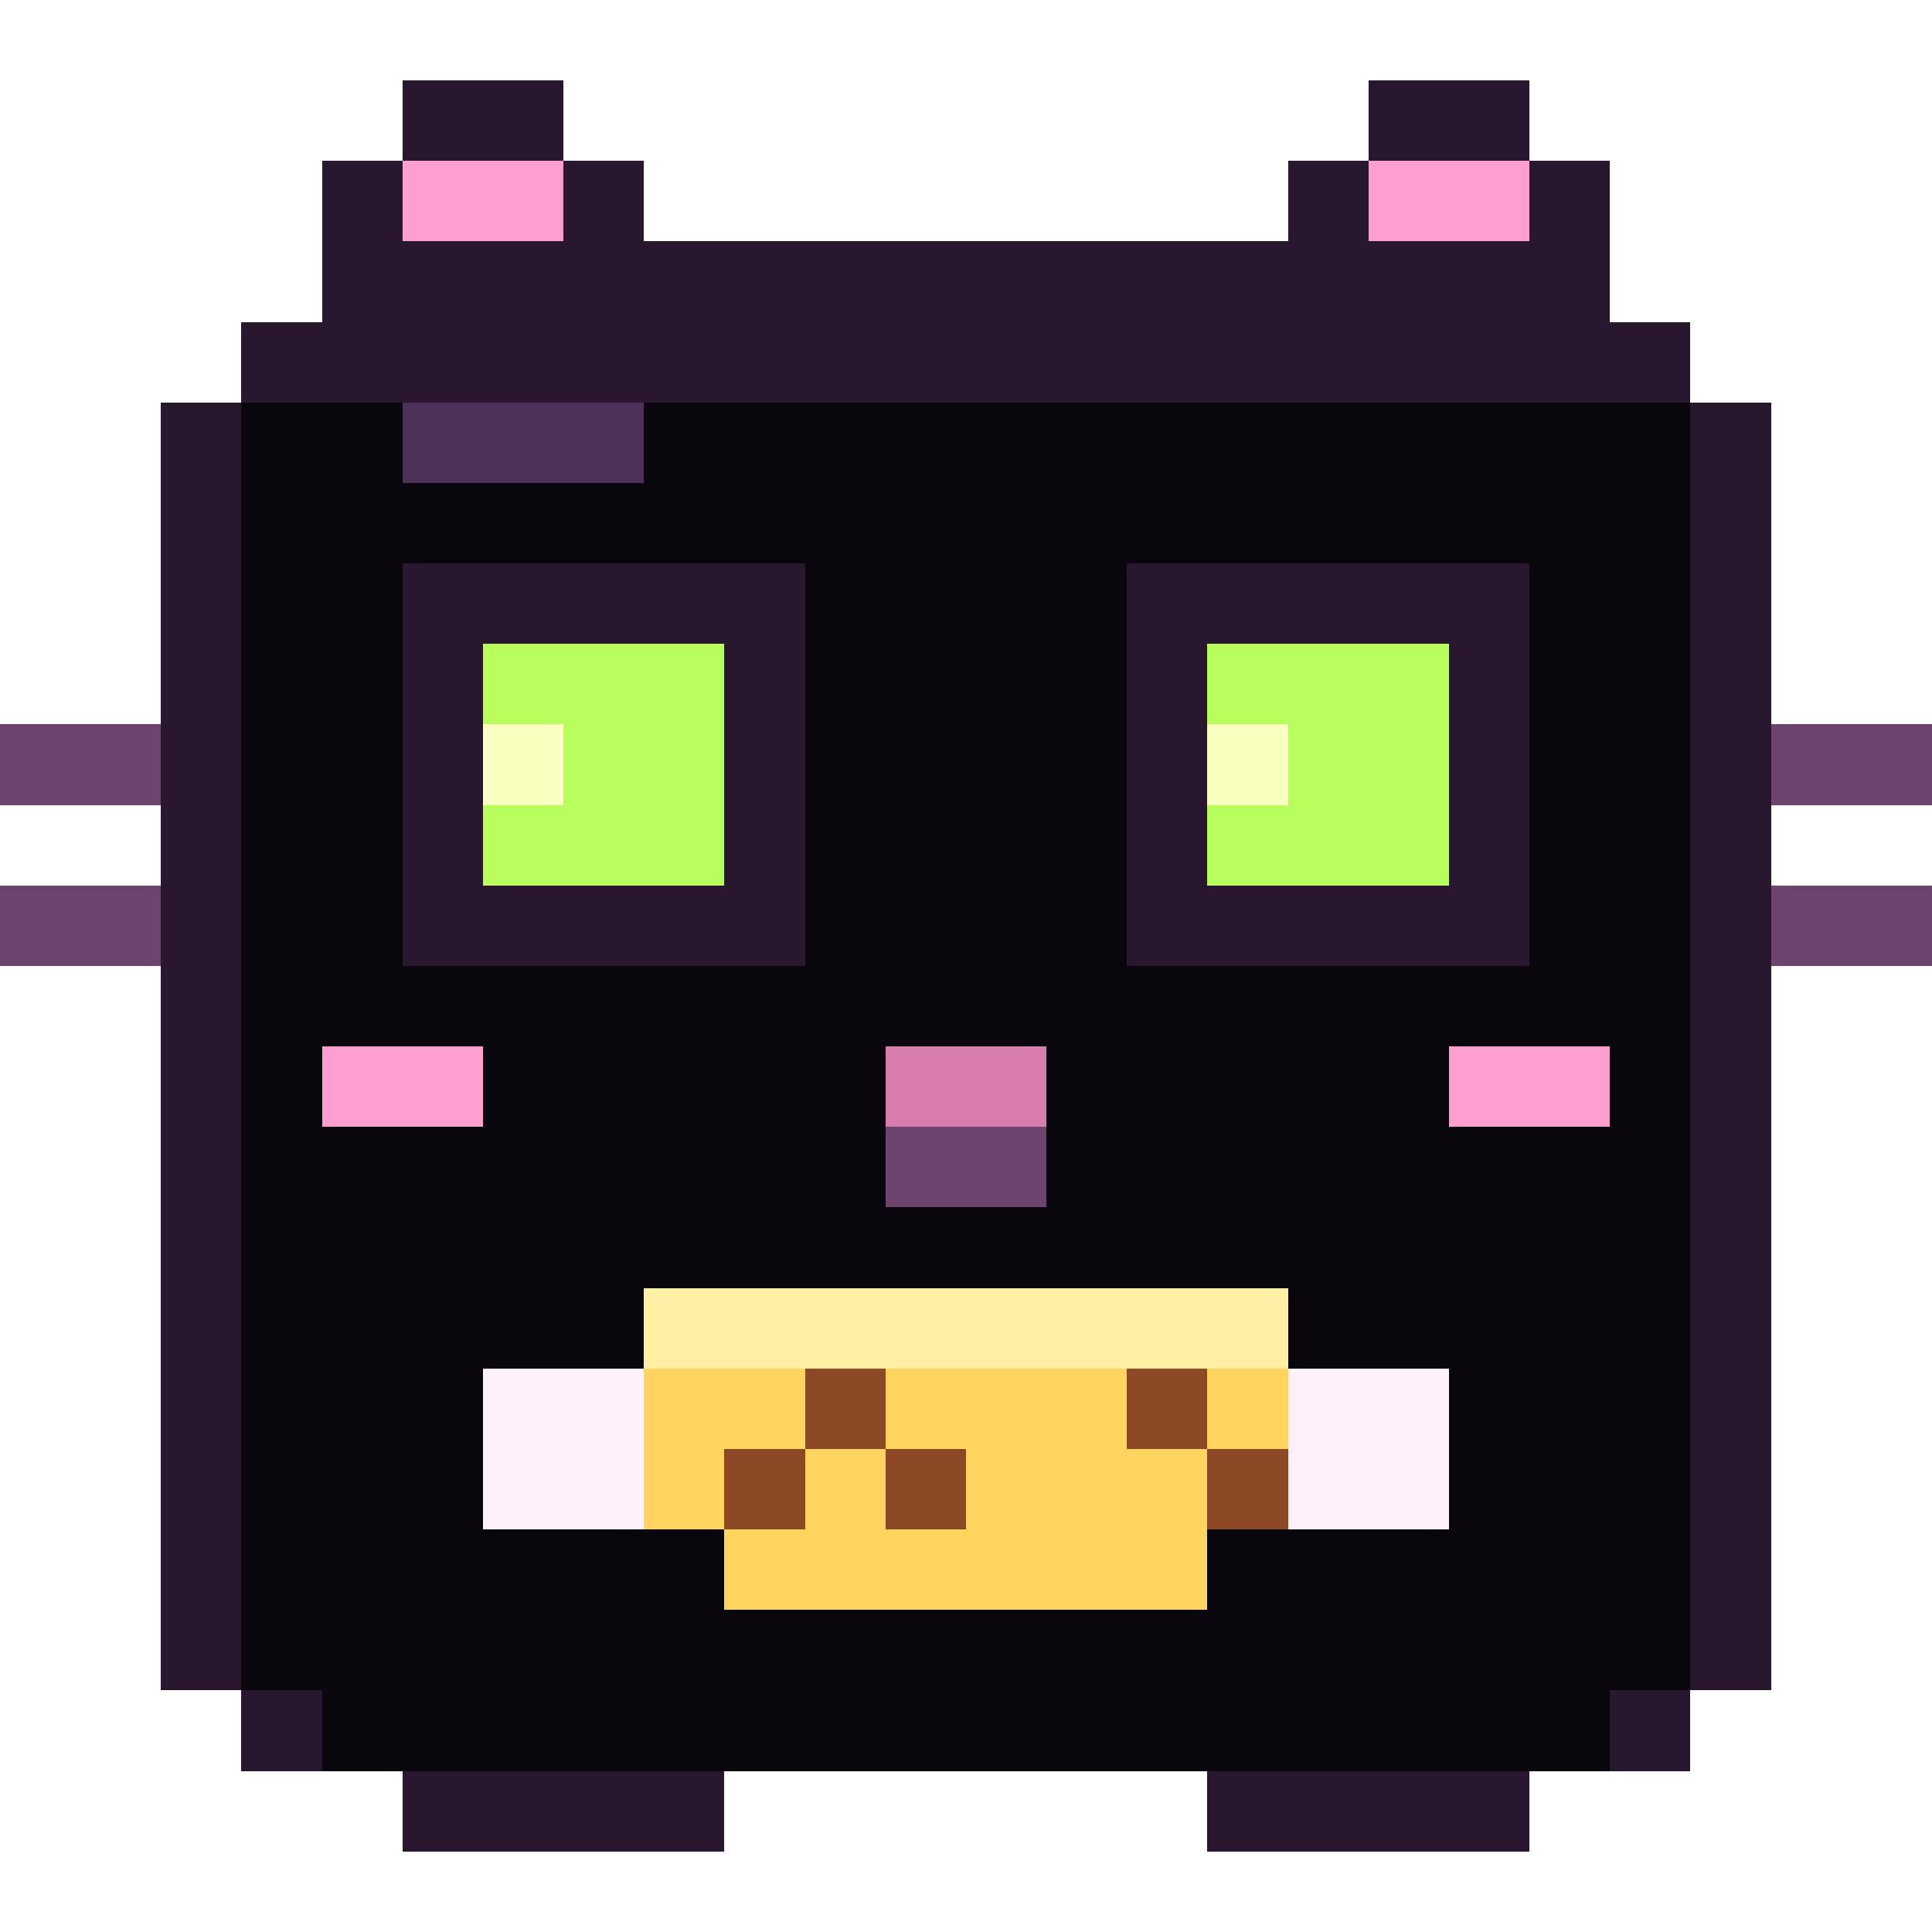
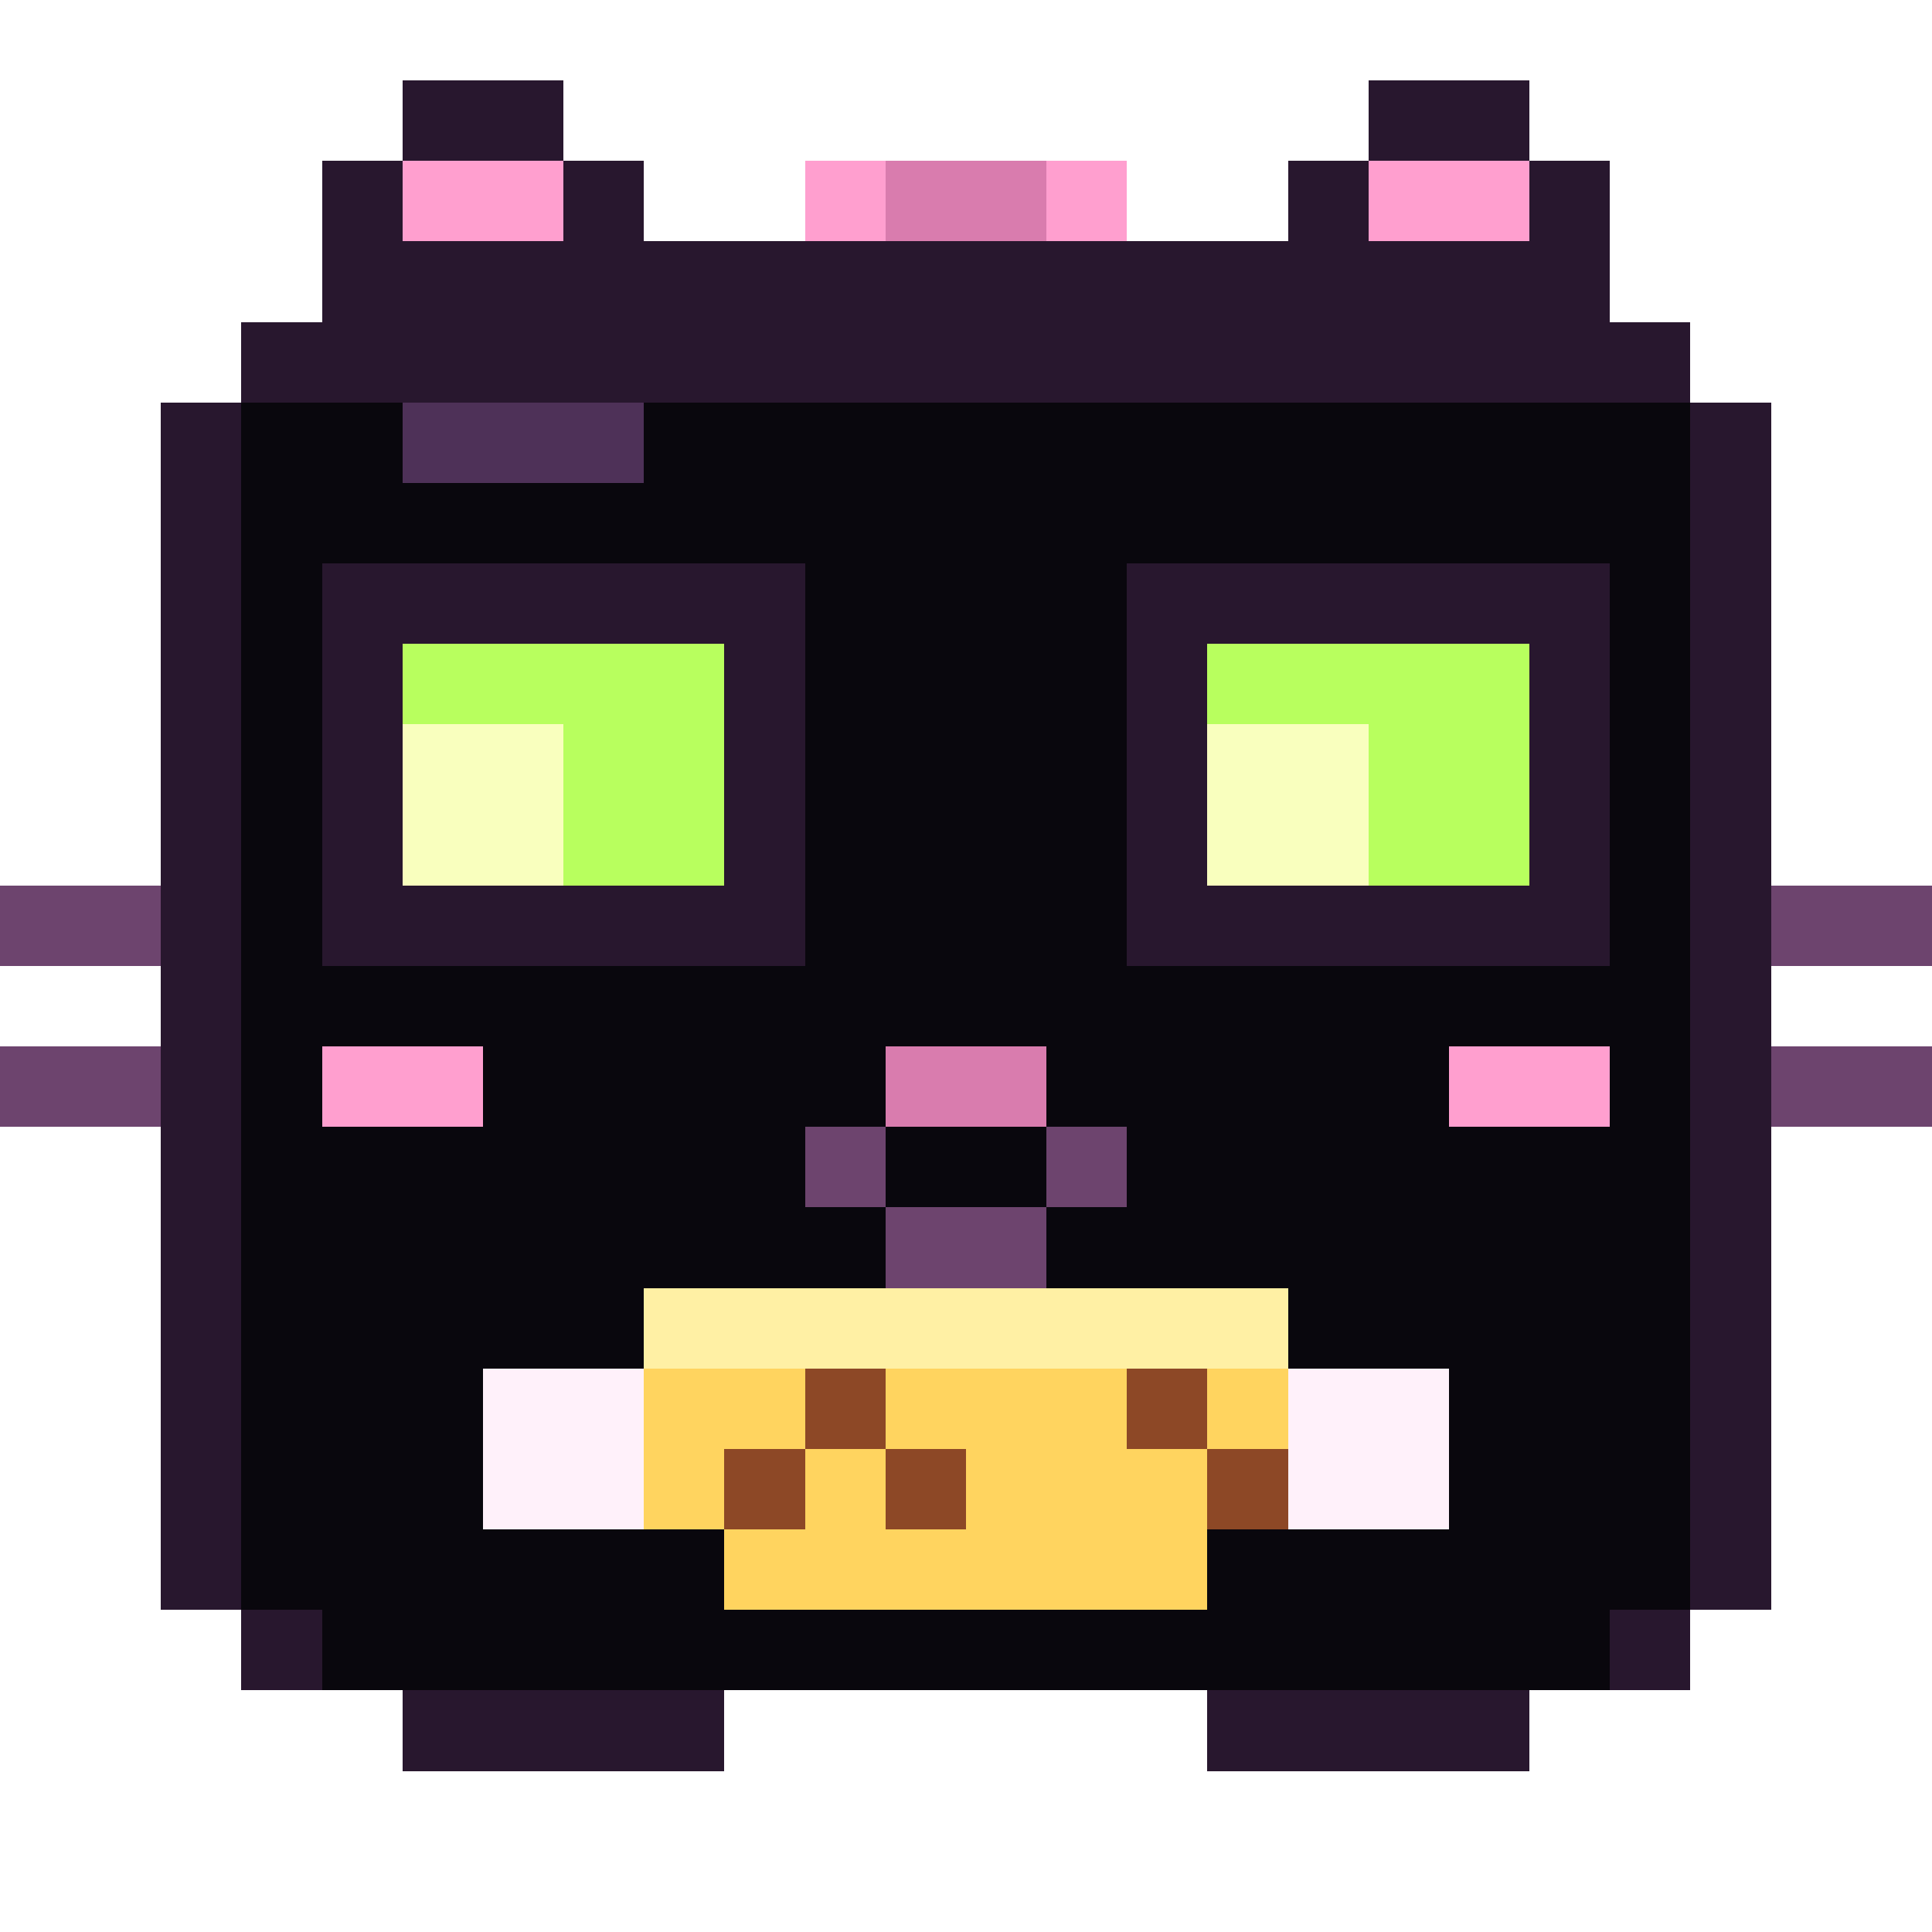
<svg xmlns="http://www.w3.org/2000/svg" width="24" height="24" viewBox="0 0 24 24" shape-rendering="crispEdges" role="img" aria-labelledby="title desc">
  <g fill="#28172e">
    <rect x="5" y="1" width="2" height="1" />
    <rect x="17" y="1" width="2" height="1" />
    <rect x="4" y="2" width="1" height="1" />
    <rect x="7" y="2" width="1" height="1" />
    <rect x="16" y="2" width="1" height="1" />
    <rect x="19" y="2" width="1" height="1" />
    <rect x="4" y="3" width="16" height="1" />
    <rect x="3" y="4" width="18" height="1" />
-     <rect x="5" y="7" width="5" height="1" />
-     <rect x="14" y="7" width="5" height="1" />
-     <rect x="5" y="8" width="1" height="3" />
+     <rect x="4" y="7" width="6" height="1" />
+     <rect x="14" y="7" width="6" height="1" />
+     <rect x="4" y="8" width="1" height="3" />
    <rect x="9" y="8" width="1" height="3" />
    <rect x="14" y="8" width="1" height="3" />
-     <rect x="18" y="8" width="1" height="3" />
-     <rect x="5" y="11" width="5" height="1" />
-     <rect x="14" y="11" width="5" height="1" />
-     <rect x="2" y="5" width="1" height="16" />
-     <rect x="21" y="5" width="1" height="16" />
-     <rect x="3" y="21" width="1" height="1" />
-     <rect x="20" y="21" width="1" height="1" />
-     <rect x="5" y="22" width="4" height="1" />
-     <rect x="15" y="22" width="4" height="1" />
+     <rect x="19" y="8" width="1" height="3" />
+     <rect x="4" y="11" width="6" height="1" />
+     <rect x="14" y="11" width="6" height="1" />
+     <rect x="2" y="5" width="1" height="15" />
+     <rect x="21" y="5" width="1" height="15" />
+     <rect x="3" y="20" width="1" height="1" />
+     <rect x="20" y="20" width="1" height="1" />
+     <rect x="5" y="21" width="4" height="1" />
+     <rect x="15" y="21" width="4" height="1" />
  </g>
  <g fill="#09070d">
    <rect x="3" y="5" width="2" height="1" />
    <rect x="8" y="5" width="13" height="1" />
    <rect x="3" y="6" width="18" height="1" />
-     <rect x="3" y="7" width="2" height="5" />
+     <rect x="3" y="7" width="1" height="5" />
    <rect x="10" y="7" width="4" height="5" />
-     <rect x="19" y="7" width="2" height="5" />
+     <rect x="20" y="7" width="1" height="5" />
    <rect x="3" y="12" width="18" height="1" />
    <rect x="3" y="13" width="1" height="1" />
    <rect x="6" y="13" width="5" height="1" />
    <rect x="13" y="13" width="5" height="1" />
    <rect x="20" y="13" width="1" height="1" />
-     <rect x="3" y="14" width="8" height="1" />
-     <rect x="13" y="14" width="8" height="1" />
-     <rect x="3" y="15" width="18" height="1" />
+     <rect x="3" y="14" width="7" height="1" />
+     <rect x="11" y="14" width="2" height="1" />
+     <rect x="14" y="14" width="7" height="1" />
+     <rect x="3" y="15" width="8" height="1" />
+     <rect x="13" y="15" width="8" height="1" />
    <rect x="3" y="16" width="5" height="1" />
    <rect x="16" y="16" width="5" height="1" />
    <rect x="3" y="17" width="3" height="2" />
    <rect x="18" y="17" width="3" height="2" />
    <rect x="3" y="19" width="6" height="1" />
    <rect x="15" y="19" width="6" height="1" />
-     <rect x="3" y="20" width="18" height="1" />
-     <rect x="4" y="21" width="16" height="1" />
+     <rect x="4" y="20" width="16" height="1" />
  </g>
  <g fill="#4e3158">
    <rect x="5" y="5" width="3" height="1" />
  </g>
  <g fill="#fff1fa">
    <rect x="6" y="17" width="2" height="2" />
    <rect x="16" y="17" width="2" height="2" />
  </g>
  <g fill="#b8ff5e">
-     <rect x="6" y="8" width="3" height="1" />
-     <rect x="15" y="8" width="3" height="1" />
-     <rect x="7" y="9" width="2" height="1" />
-     <rect x="16" y="9" width="2" height="1" />
-     <rect x="6" y="10" width="3" height="1" />
-     <rect x="15" y="10" width="3" height="1" />
+     <rect x="5" y="8" width="4" height="1" />
+     <rect x="15" y="8" width="4" height="1" />
+     <rect x="7" y="9" width="2" height="2" />
+     <rect x="17" y="9" width="2" height="2" />
  </g>
  <g fill="#f9ffbe">
-     <rect x="6" y="9" width="1" height="1" />
-     <rect x="15" y="9" width="1" height="1" />
+     <rect x="5" y="9" width="2" height="2" />
+     <rect x="15" y="9" width="2" height="2" />
  </g>
  <g fill="#ff9fcf">
    <rect x="5" y="2" width="2" height="1" />
+     <rect x="10" y="2" width="1" height="1" />
+     <rect x="13" y="2" width="1" height="1" />
    <rect x="17" y="2" width="2" height="1" />
    <rect x="4" y="13" width="2" height="1" />
    <rect x="18" y="13" width="2" height="1" />
  </g>
  <g fill="#d97cae">
+     <rect x="11" y="2" width="2" height="1" />
    <rect x="11" y="13" width="2" height="1" />
  </g>
  <g fill="#6d446e">
-     <rect x="0" y="9" width="2" height="1" />
-     <rect x="22" y="9" width="2" height="1" />
    <rect x="0" y="11" width="2" height="1" />
    <rect x="22" y="11" width="2" height="1" />
-     <rect x="11" y="14" width="2" height="1" />
+     <rect x="0" y="13" width="2" height="1" />
+     <rect x="22" y="13" width="2" height="1" />
+     <rect x="10" y="14" width="1" height="1" />
+     <rect x="13" y="14" width="1" height="1" />
+     <rect x="11" y="15" width="2" height="1" />
  </g>
  <g fill="#ffd45f">
    <rect x="8" y="17" width="2" height="1" />
    <rect x="11" y="17" width="3" height="1" />
    <rect x="15" y="17" width="1" height="1" />
    <rect x="8" y="18" width="1" height="1" />
    <rect x="10" y="18" width="1" height="1" />
    <rect x="12" y="18" width="3" height="1" />
    <rect x="9" y="19" width="6" height="1" />
  </g>
  <g fill="#fff0a4">
    <rect x="8" y="16" width="8" height="1" />
  </g>
  <g fill="#8d4826">
    <rect x="10" y="17" width="1" height="1" />
    <rect x="14" y="17" width="1" height="1" />
    <rect x="9" y="18" width="1" height="1" />
    <rect x="11" y="18" width="1" height="1" />
    <rect x="15" y="18" width="1" height="1" />
  </g>
</svg>
